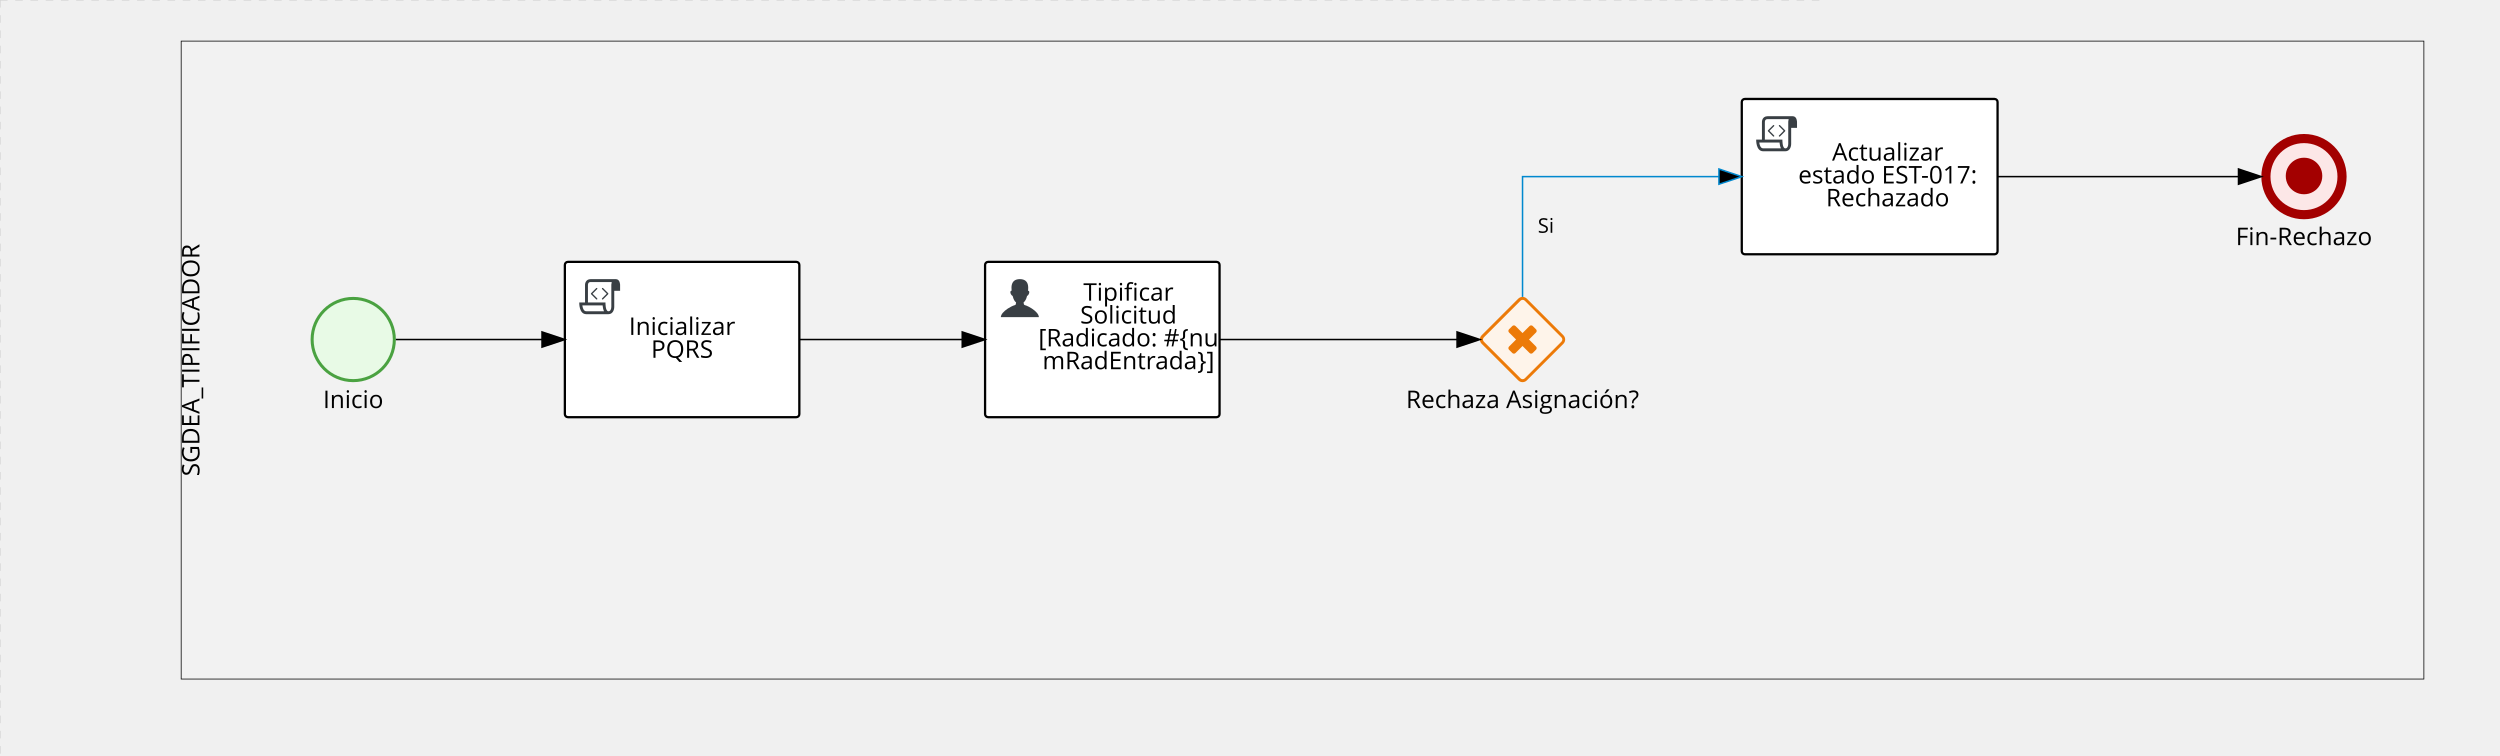
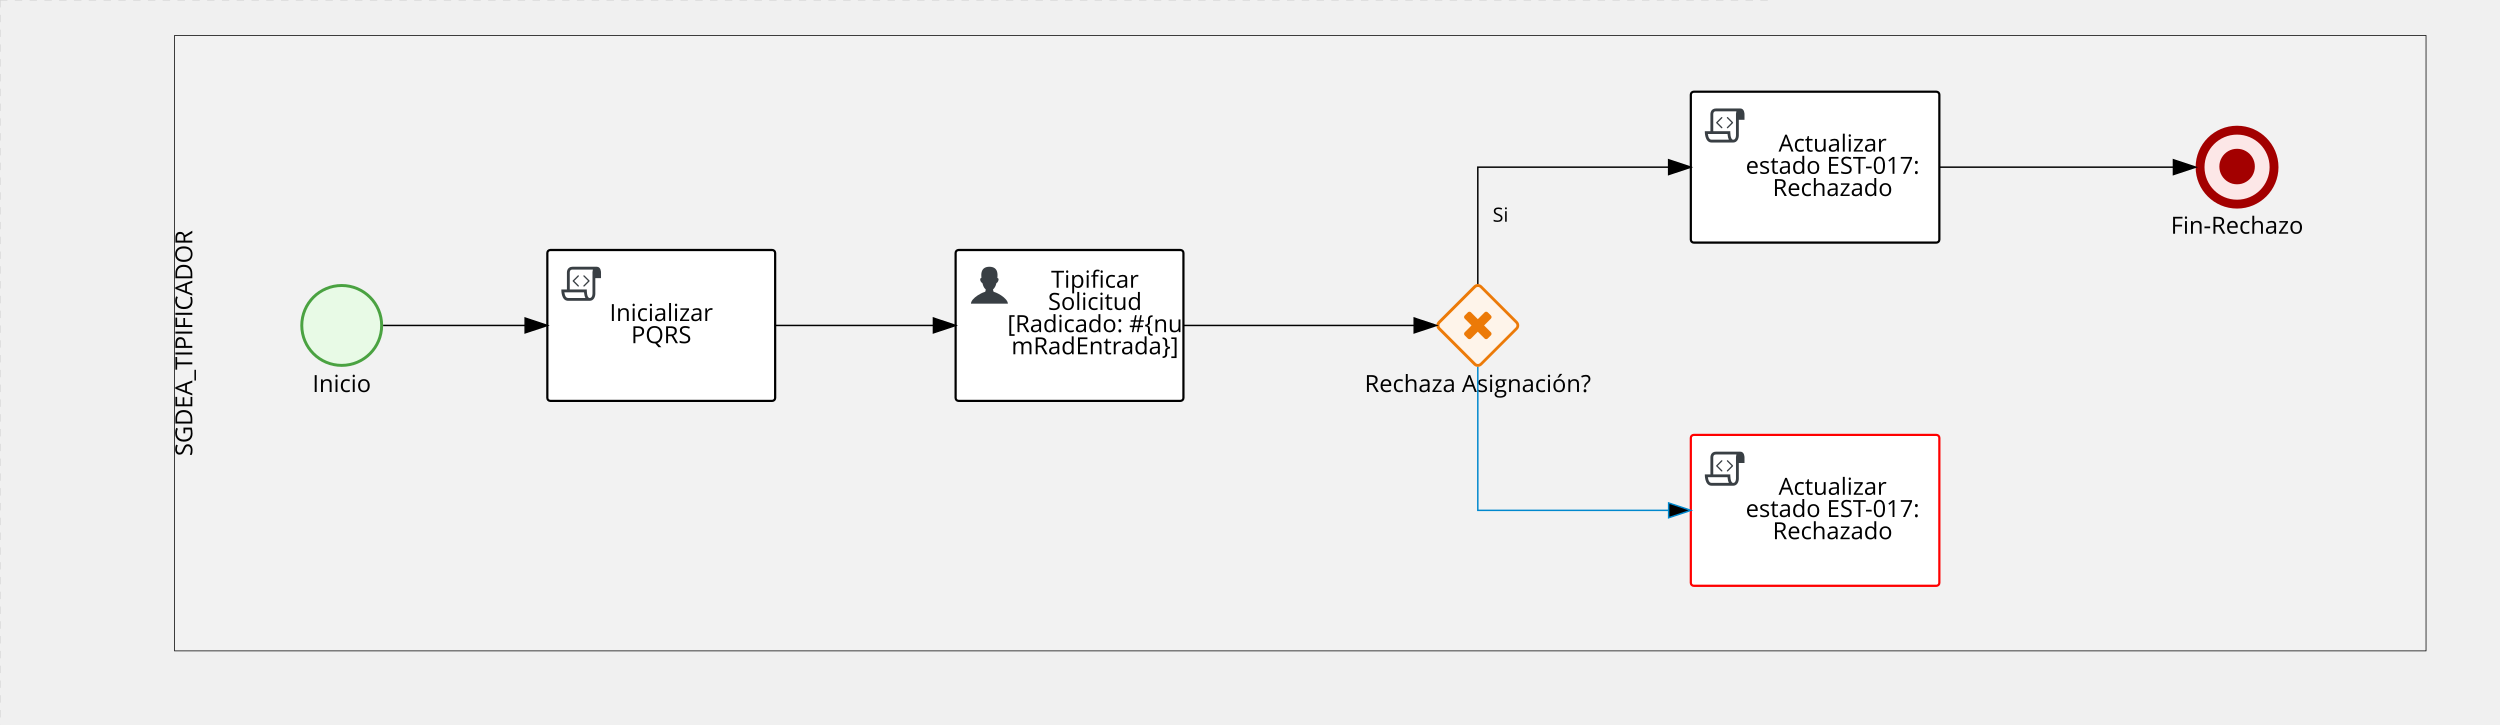
- <svg xmlns="http://www.w3.org/2000/svg" version="1.1" width="1642" height="496" viewBox="0 0 1642 496">
+ <svg xmlns="http://www.w3.org/2000/svg" version="1.1" width="1690" height="490" viewBox="0 0 1690 490">
  <defs />
  <g transform="matrix(1,0,0,1,0,0)">
    <g>
      <g>
        <g>
          <path fill="none" stroke="#d3d3d3" paint-order="fill stroke markers" d=" M 0 0 L 1200 0" stroke-miterlimit="10" stroke-opacity="0.8" stroke-dasharray="5" />
        </g>
        <g>
          <path fill="none" stroke="#d3d3d3" paint-order="fill stroke markers" d=" M 0 0 L 0 800" stroke-miterlimit="10" stroke-opacity="0.8" stroke-dasharray="5" />
        </g>
      </g>
-       <g id="_7D6C44BD-B193-4B38-BBB4-1FC5B1ABE8BF" bpmn2nodeid="_7D6C44BD-B193-4B38-BBB4-1FC5B1ABE8BF" transform="matrix(1,0,0,1,119,27)">
+       <g id="_7D6C44BD-B193-4B38-BBB4-1FC5B1ABE8BF" bpmn2nodeid="_7D6C44BD-B193-4B38-BBB4-1FC5B1ABE8BF" transform="matrix(1,0,0,1,118,24)">
        <g>
          <path fill="none" stroke="none" />
        </g>
        <g transform="matrix(1,0,0,1,0,0)">
-           <path fill="#f2f2f2" stroke="none" id="_7D6C44BD-B193-4B38-BBB4-1FC5B1ABE8BF?shapeType=BACKGROUND" paint-order="stroke fill markers" d=" M 0 0 L 1473 0 L 1473 419 L 0 419 L 0 0 Z Z" />
+           <path fill="#f2f2f2" stroke="none" id="_7D6C44BD-B193-4B38-BBB4-1FC5B1ABE8BF?shapeType=BACKGROUND" paint-order="stroke fill markers" d=" M 0 0 L 1522 0 L 1522 416 L 0 416 L 0 0 Z Z" />
        </g>
        <g transform="matrix(1,0,0,1,0,0)">
-           <path fill="none" stroke="rgb(0,0,0)" id="_7D6C44BD-B193-4B38-BBB4-1FC5B1ABE8BF?shapeType=BORDER&amp;renderType=STROKE" paint-order="fill stroke markers" d=" M 0 0 L 1473 0 L 1473 419 L 0 419 L 0 0 Z Z" stroke-miterlimit="10" stroke-width="0.5" stroke-dasharray="" />
-         </g>
-         <g transform="matrix(-1.8369701987210297e-16,-1,1,-1.8369701987210297e-16,0,285.8242)">
+           <path fill="none" stroke="rgb(0,0,0)" id="_7D6C44BD-B193-4B38-BBB4-1FC5B1ABE8BF?shapeType=BORDER&amp;renderType=STROKE" paint-order="fill stroke markers" d=" M 0 0 L 1522 0 L 1522 416 L 0 416 L 0 0 Z Z" stroke-miterlimit="10" stroke-width="0.5" stroke-dasharray="" />
+         </g>
+         <g transform="matrix(-1.8369701987210297e-16,-1,1,-1.8369701987210297e-16,0,284.3242)">
          <text fill="#000000" stroke="none" font-family="Open Sans" font-size="12pt" font-style="normal" font-weight="normal" text-decoration="normal" x="76.324" y="12" text-anchor="middle" dominant-baseline="alphabetic">SGDEA_TIPIFICADOR</text>
        </g>
        <g id="_5B2E26A1-1B2F-4E1D-A101-D683A99B4B79" bpmn2nodeid="_5B2E26A1-1B2F-4E1D-A101-D683A99B4B79" transform="matrix(1,0,0,1,85,168)">
          <g>
            <path fill="none" stroke="none" />
          </g>
          <g transform="matrix(0.125,0,0,0.125,0,0)">
            <g transform="matrix(1,0,0,1,0,0)">
              <path fill="#e8fae6" stroke="none" id="_5B2E26A1-1B2F-4E1D-A101-D683A99B4B79?shapeType=BACKGROUND" paint-order="stroke fill markers" d=" M 0 0 M 444 224 C 444 263.9 434.2 300.8 414.4 334.5 C 394.7 368.2 368 394.9 334.4 414.5 C 300.8 434.1 263.9 444 224 444 C 184.1 444 147.2 434.2 113.5 414.4 C 79.8 394.7 53.1 368 33.5 334.4 C 13.9 300.8 4 263.9 4 224 C 4 184.1 13.8 147.2 33.6 113.5 C 53.4 79.8 80.1 53.1 113.6 33.5 C 147.1 13.9 184.1 4 224 4 C 263.9 4 300.8 13.8 334.5 33.6 C 368.2 53.4 394.9 80.1 414.5 113.6 C 434.1 147.1 444 184.1 444 224 Z" />
            </g>
            <g>
              <g transform="matrix(1,0,0,1,0,0)">
                <g transform="matrix(1,0,0,1,0,0)">
                  <path fill="#4aa241" stroke="none" id="_5B2E26A1-1B2F-4E1D-A101-D683A99B4B79?shapeType=BORDER&amp;renderType=FILL" paint-order="stroke fill markers" d=" M 0 0 M 224 0 C 100.3 0 0 100.3 0 224 C 0 347.7 100.3 448 224 448 C 347.7 448 448 347.7 448 224 C 448 100.3 347.7 0 224 0 Z M 0 0 M 224 432 C 109.1 432 16 338.9 16 224 C 16 109.1 109.1 16 224 16 C 338.9 16 432 109.1 432 224 C 432 338.9 338.9 432 224 432 Z" />
                </g>
              </g>
            </g>
          </g>
          <g transform="matrix(1,0,0,1,8.171875,61)">
            <text fill="#000000" stroke="none" font-family="Open Sans" font-size="12pt" font-style="normal" font-weight="normal" text-decoration="normal" x="19.828" y="12" text-anchor="middle" dominant-baseline="alphabetic">Inicio</text>
          </g>
        </g>
        <g id="_7BDF5CAA-47C4-4FFB-9B38-FD6B1AE9D118" bpmn2nodeid="_7BDF5CAA-47C4-4FFB-9B38-FD6B1AE9D118" transform="matrix(1,0,0,1,252,145)">
          <g>
            <path fill="none" stroke="none" />
          </g>
          <g transform="matrix(1,0,0,1,0,0)">
            <path fill="#ffffff" stroke="none" id="_7BDF5CAA-47C4-4FFB-9B38-FD6B1AE9D118?shapeType=BACKGROUND" paint-order="stroke fill markers" d=" M 2 0 L 152 0 L 152 0 A 2 2 0 0 1 154 2 L 154 100 L 154 100 A 2 2 0 0 1 152 102 L 2 102 L 2 102 A 2 2 0 0 1 0 100 L 0 2 L 0 2 A 2 2 0 0 1 2 0 Z" />
          </g>
          <g transform="matrix(1,0,0,1,0,0)">
            <path fill="none" stroke="#000000" id="_7BDF5CAA-47C4-4FFB-9B38-FD6B1AE9D118?shapeType=BORDER&amp;renderType=STROKE" paint-order="fill stroke markers" d=" M 2 0 L 152 0 L 152 0 A 2 2 0 0 1 154 2 L 154 100 L 154 100 A 2 2 0 0 1 152 102 L 2 102 L 2 102 A 2 2 0 0 1 0 100 L 0 2 L 0 2 A 2 2 0 0 1 2 0 Z" stroke-miterlimit="10" stroke-width="1.5" stroke-dasharray="" />
          </g>
          <g>
            <g transform="matrix(0.06,0,0,0.06,9.4,9.4)">
              <g transform="matrix(1,0,0,1,0,0)">
                <path fill="#393f44" stroke="none" id="_7BDF5CAA-47C4-4FFB-9B38-FD6B1AE9D118_task__zJLF__xCwC" paint-order="stroke fill markers" d=" M 0 0 M 197.3 130.2 C 194.4 127.3 189.6 127.3 186.7 130.2 L 130.2 186.7 C 127.3 189.6 127.3 194.4 130.2 197.3 L 186.7 253.8 C 188.1 255.3 190.1 256 192 256 C 193.9 256 195.9 255.3 197.3 253.7 C 200.2 250.8 200.2 246 197.3 243.1 L 146.2 192 L 197.3 140.8 C 200.2 137.9 200.2 133.1 197.3 130.2 Z" />
              </g>
              <g transform="matrix(1,0,0,1,0,0)">
                <path fill="#393f44" stroke="none" id="_7BDF5CAA-47C4-4FFB-9B38-FD6B1AE9D118_task__zJLF__eBb6" paint-order="stroke fill markers" d=" M 0 0 M 261.3 130.2 C 258.4 127.3 253.6 127.3 250.7 130.2 C 247.8 133.1 247.8 137.9 250.7 140.8 L 301.8 191.9 L 250.7 243 C 247.8 245.9 247.8 250.7 250.7 253.6 C 252.1 255.3 254.1 256 256 256 C 257.9 256 259.9 255.3 261.3 253.8 L 317.8 197.3 C 320.7 194.4 320.7 189.6 317.8 186.7 L 261.3 130.2 Z" />
              </g>
              <g transform="matrix(1,0,0,1,0,0)">
                <path fill="#393f44" stroke="none" id="_7BDF5CAA-47C4-4FFB-9B38-FD6B1AE9D118_task__zJLF__4RHr" paint-order="stroke fill markers" d=" M 0 0 M 400 32 C 400 32 152.8 32 128 32 C 62 32 64 96 64 96 L 64 288 L 1 288 C 1 288 -4 416 78 416 L 320 416 C 368 416 384 368 384 336 C 384 314.2 384 224.4 384 160 L 448 160 L 448 96 C 448 96 449 32 400 32 Z M 0 0 M 78 383.9 C 68.5 383.9 61.6 381.1 55.5 374.9 C 43.4 362.4 37.5 339.6 34.9 320 L 256.9 320 C 257.1 322.7 257.3 325.4 257.6 328.2 C 260 351.6 264.7 370.1 271.9 383.9 L 78 383.9 L 78 383.9 Z M 0 0 M 352 336 C 352 345.9 349.6 360.3 342.9 371 C 337.2 380.1 330.4 384 320 384 C 285 384 288 288 288 288 L 96 288 L 96 96 L 96 95.9 L 96 95.1 C 96 90.6 97.6 78.3 104.7 71.2 C 106.5 69.4 111.9 64 128 64 L 356.5 64 C 354.4 72.8 352.8 81.8 352.2 89.9 C 352.2 90.5 352.1 91.1 352.1 91.7 C 352.1 92 352.1 92.3 352.1 92.6 C 352 94.8 352 96 352 96 L 352 160 L 352 336 Z" />
              </g>
            </g>
          </g>
          <g transform="matrix(1,0,0,1,39.97266,36)">
            <text fill="#000000" stroke="none" font-family="Open Sans" font-size="12pt" font-style="normal" font-weight="normal" text-decoration="normal" x="37.027" y="12" text-anchor="middle" dominant-baseline="alphabetic">Inicializar </text>
            <text fill="#000000" stroke="none" font-family="Open Sans" font-size="12pt" font-style="normal" font-weight="normal" text-decoration="normal" x="37.027" y="27" text-anchor="middle" dominant-baseline="alphabetic">    PQRS    </text>
          </g>
        </g>
        <g id="_A4119C14-988B-4F1F-ADA0-B65BCD090CFC" bpmn2nodeid="_A4119C14-988B-4F1F-ADA0-B65BCD090CFC" transform="matrix(1,0,0,1,528,145)">
          <g>
            <path fill="none" stroke="none" />
          </g>
          <g transform="matrix(1,0,0,1,0,0)">
            <path fill="#ffffff" stroke="none" id="_A4119C14-988B-4F1F-ADA0-B65BCD090CFC?shapeType=BACKGROUND" paint-order="stroke fill markers" d=" M 2 0 L 152 0 L 152 0 A 2 2 0 0 1 154 2 L 154 100 L 154 100 A 2 2 0 0 1 152 102 L 2 102 L 2 102 A 2 2 0 0 1 0 100 L 0 2 L 0 2 A 2 2 0 0 1 2 0 Z" />
          </g>
          <g transform="matrix(1,0,0,1,0,0)">
            <path fill="none" stroke="rgb(0,0,0)" id="_A4119C14-988B-4F1F-ADA0-B65BCD090CFC?shapeType=BORDER&amp;renderType=STROKE" paint-order="fill stroke markers" d=" M 2 0 L 152 0 L 152 0 A 2 2 0 0 1 154 2 L 154 100 L 154 100 A 2 2 0 0 1 152 102 L 2 102 L 2 102 A 2 2 0 0 1 0 100 L 0 2 L 0 2 A 2 2 0 0 1 2 0 Z" stroke-miterlimit="10" stroke-width="1.5" stroke-dasharray="" />
          </g>
          <g>
            <g transform="matrix(0.06,0,0,0.06,9.4,9.4)">
              <g transform="matrix(1,0,0,1,0,0)">
                <path fill="#393f44" stroke="none" id="_A4119C14-988B-4F1F-ADA0-B65BCD090CFC_task__Rp8r__WReX" paint-order="stroke fill markers" d=" M 0 0 M 16 445.21 C 16 440.869 18.784 431.129 22.001 424.217 C 35.768 394.64 77.283 359.28 129 333.084 C 144.516 325.224 157.347 319.964 167.807 317.174 C 171.932 316.074 175.729 314.414 176.525 313.363 C 178.894 310.234 180.914 302.908 181.727 294.5 L 182.5 286.5 L 178.507 283.455 C 166.303 274.146 154.284 251.678 148.04 226.5 C 145.611 216.707 145.056 215.462 142.984 215.158 C 141.703 214.97 138.083 212.243 134.939 209.099 C 123.233 197.393 116.891 177.376 121.44 166.49 C 123.002 162.751 128.155 159.01 131.75 159.004 C 134.448 159 134.471 158.603 132.914 138.788 C 130.927 113.496 134.279 92.265 143.132 74.076 C 152.232 55.38 167.569 42.882 189.049 36.66 C 210.203 30.532 237.797 30.532 258.951 36.66 C 300.042 48.563 318.958 83.806 314.955 141 C 314.32 150.075 313.624 157.788 313.409 158.14 C 313.194 158.493 314.575 159.073 316.479 159.43 C 328.929 161.766 330.986 177.018 321.496 196.621 C 316.903 206.109 309.357 214.508 304.817 215.185 C 303.023 215.453 302.293 217.146 299.943 226.5 C 296.659 239.567 294.474 245.305 287.948 257.995 C 282.491 268.606 273.035 281.109 268.108 284.229 L 264.871 286.278 L 265.518 292.889 C 266.345 301.33 268.639 309.871 270.877 312.837 C 272.067 314.415 275.002 315.79 280.063 317.139 C 291.069 320.075 303.617 325.274 321 334.102 C 369.815 358.891 410.848 393.758 425.032 422.5 C 429.07 430.682 432 440.232 432 445.21 L 432 448 L 224 448 L 16 448 L 16 445.21 Z" />
              </g>
            </g>
          </g>
          <g transform="matrix(1,0,0,1,4.04,13.68)">
            <g transform="matrix(0.04,0,0,0.04,63.36,69.12)">
              <g transform="matrix(1,0,0,1,0,0)">
                <path fill="none" stroke="none" />
              </g>
              <g transform="matrix(1,0,0,1,0,0)">
                <path fill="none" stroke="none" />
              </g>
            </g>
          </g>
          <g transform="matrix(1,0,0,1,35,13.5)">
            <text fill="#000000" stroke="none" font-family="Open Sans" font-size="12pt" font-style="normal" font-weight="normal" text-decoration="normal" x="59.172" y="12" text-anchor="middle" dominant-baseline="alphabetic">      Tipificar        </text>
            <text fill="#000000" stroke="none" font-family="Open Sans" font-size="12pt" font-style="normal" font-weight="normal" text-decoration="normal" x="59.172" y="27" text-anchor="middle" dominant-baseline="alphabetic">      Solicitud       </text>
            <text fill="#000000" stroke="none" font-family="Open Sans" font-size="12pt" font-style="normal" font-weight="normal" text-decoration="normal" x="59.172" y="42" text-anchor="middle" dominant-baseline="alphabetic">[Radicado: #{nu</text>
            <text fill="#000000" stroke="none" font-family="Open Sans" font-size="12pt" font-style="normal" font-weight="normal" text-decoration="normal" x="59.172" y="57" text-anchor="middle" dominant-baseline="alphabetic">mRadEntrada}] </text>
          </g>
        </g>
        <g id="_96A6BE11-6683-4144-AD30-0161315F08E6" bpmn2nodeid="_96A6BE11-6683-4144-AD30-0161315F08E6" transform="matrix(1,0,0,1,853,168)">
          <g>
            <path fill="none" stroke="none" />
          </g>
          <g transform="matrix(0.125,0,0,0.125,0,0)">
            <g transform="matrix(1,0,0,1,0,0)">
              <path fill="#fef4ea" stroke="none" id="_96A6BE11-6683-4144-AD30-0161315F08E6?shapeType=BACKGROUND" paint-order="stroke fill markers" d=" M 0 0 M 224.4 4.3 C 216.4 4.3 208.4 7.3 202.3 13.4 L 13.5 202.2 C 1.3 214.4 1.3 234.2 13.5 246.4 L 202.2 435.1 C 208.3 441.2 216.4 444.2 224.3 444.2 C 232.2 444.2 240.3 441.2 246.4 435.1 L 435.1 246.4 C 447.3 234.2 447.3 214.4 435.1 202.2 L 246.5 13.4 C 240.4 7.3 232.4 4.3 224.4 4.3 L 224.4 4.3 Z" />
            </g>
            <g>
              <g transform="matrix(1,0,0,1,0,0)">
                <g transform="matrix(1,0,0,1,0,0)">
                  <path fill="rgb(236,122,8)" stroke="none" id="_96A6BE11-6683-4144-AD30-0161315F08E6?shapeType=BORDER&amp;renderType=FILL" paint-order="stroke fill markers" d=" M 0 0 M 20.8 212.7 L 213.3 20.2 C 219.6 13.9 229.7 13.9 235.9 20.2 L 428.4 212.7 C 434.7 219 434.7 229.1 428.4 235.3 L 235.9 427.8 C 229.6 434.1 219.5 434.1 213.3 427.8 L 20.8 235.3 C 14.5 229.1 14.5 218.9 20.8 212.7 L 20.8 212.7 Z M 0 0 M 0 224 C 0 232.1 3.1 240.3 9.3 246.5 L 201.5 438.7 C 213.9 451.1 234.1 451.1 246.5 438.7 L 438.7 246.5 C 444.9 240.3 448 232.1 448 224 C 448 215.9 444.9 207.7 438.7 201.5 L 246.5 9.3 C 234.1 -3.1 213.9 -3.1 201.5 9.3 L 9.3 201.5 C 3.1 207.7 0 215.9 0 224 L 0 224 Z" />
                </g>
              </g>
            </g>
            <g>
              <g transform="matrix(1,0,0,1,0,0)">
                <g transform="matrix(1,0,0,1,0,0)">
                  <path fill="#ec7a08" stroke="none" id="_96A6BE11-6683-4144-AD30-0161315F08E6_exclusive" paint-order="stroke fill markers" d=" M 0 0 M 298.2 269.2 C 298.2 272.6 297.1 275.3 294.7 277.7 L 277.7 294.7 C 275.3 297.1 272.6 298.2 269.2 298.2 C 265.8 298.2 263.1 297.1 260.7 294.7 L 224 258 L 187.2 294.8 C 184.8 297.2 182.1 298.3 178.7 298.3 C 175.3 298.3 172.6 297.2 170.2 294.8 L 153.2 277.8 C 150.8 275.4 149.7 272.7 149.7 269.3 C 149.7 265.9 150.8 263.2 153.2 260.8 L 190 224 L 153.2 187.2 C 150.8 184.8 149.7 182 149.7 178.7 C 149.7 175.3 150.8 172.5 153.2 170.2 L 170.2 153.2 C 172.6 150.8 175.3 149.7 178.7 149.7 C 182.1 149.7 184.8 150.8 187.2 153.2 L 224 190 L 260.8 153.2 C 263.2 150.8 265.9 149.7 269.3 149.7 C 272.7 149.7 275.4 150.8 277.8 153.2 L 294.8 170.2 C 297.2 172.5 298.3 175.3 298.3 178.7 C 298.3 182 297.2 184.8 294.8 187.2 L 258 224 L 294.8 260.8 C 297.1 263.1 298.2 265.9 298.2 269.2 Z" />
                </g>
              </g>
            </g>
          </g>
          <g transform="matrix(1,0,0,1,-48.52344,61)">
            <text fill="#000000" stroke="none" font-family="Open Sans" font-size="12pt" font-style="normal" font-weight="normal" text-decoration="normal" x="76.523" y="12" text-anchor="middle" dominant-baseline="alphabetic">Rechaza Asignación?</text>
          </g>
        </g>
        <g id="_7FEC1C00-4588-4853-92DF-9EBB5ADB98CC" bpmn2nodeid="_7FEC1C00-4588-4853-92DF-9EBB5ADB98CC" transform="matrix(1,0,0,1,1025,38)">
          <g>
            <path fill="none" stroke="none" />
          </g>
          <g transform="matrix(1,0,0,1,0,0)">
            <path fill="#ffffff" stroke="none" id="_7FEC1C00-4588-4853-92DF-9EBB5ADB98CC?shapeType=BACKGROUND" paint-order="stroke fill markers" d=" M 2 0 L 166 0 L 166 0 A 2 2 0 0 1 168 2 L 168 100 L 168 100 A 2 2 0 0 1 166 102 L 2 102 L 2 102 A 2 2 0 0 1 0 100 L 0 2 L 0 2 A 2 2 0 0 1 2 0 Z" />
          </g>
          <g transform="matrix(1,0,0,1,0,0)">
            <path fill="none" stroke="rgb(0,0,0)" id="_7FEC1C00-4588-4853-92DF-9EBB5ADB98CC?shapeType=BORDER&amp;renderType=STROKE" paint-order="fill stroke markers" d=" M 2 0 L 166 0 L 166 0 A 2 2 0 0 1 168 2 L 168 100 L 168 100 A 2 2 0 0 1 166 102 L 2 102 L 2 102 A 2 2 0 0 1 0 100 L 0 2 L 0 2 A 2 2 0 0 1 2 0 Z" stroke-miterlimit="10" stroke-width="1.5" stroke-dasharray="" />
          </g>
          <g>
            <g transform="matrix(0.06,0,0,0.06,9.4,9.4)">
              <g transform="matrix(1,0,0,1,0,0)">
                <path fill="#393f44" stroke="none" id="_7FEC1C00-4588-4853-92DF-9EBB5ADB98CC_task__zJLF__xCwC" paint-order="stroke fill markers" d=" M 0 0 M 197.3 130.2 C 194.4 127.3 189.6 127.3 186.7 130.2 L 130.2 186.7 C 127.3 189.6 127.3 194.4 130.2 197.3 L 186.7 253.8 C 188.1 255.3 190.1 256 192 256 C 193.9 256 195.9 255.3 197.3 253.7 C 200.2 250.8 200.2 246 197.3 243.1 L 146.2 192 L 197.3 140.8 C 200.2 137.9 200.2 133.1 197.3 130.2 Z" />
              </g>
              <g transform="matrix(1,0,0,1,0,0)">
                <path fill="#393f44" stroke="none" id="_7FEC1C00-4588-4853-92DF-9EBB5ADB98CC_task__zJLF__eBb6" paint-order="stroke fill markers" d=" M 0 0 M 261.3 130.2 C 258.4 127.3 253.6 127.3 250.7 130.2 C 247.8 133.1 247.8 137.9 250.7 140.8 L 301.8 191.9 L 250.7 243 C 247.8 245.9 247.8 250.7 250.7 253.6 C 252.1 255.3 254.1 256 256 256 C 257.9 256 259.9 255.3 261.3 253.8 L 317.8 197.3 C 320.7 194.4 320.7 189.6 317.8 186.7 L 261.3 130.2 Z" />
              </g>
              <g transform="matrix(1,0,0,1,0,0)">
                <path fill="#393f44" stroke="none" id="_7FEC1C00-4588-4853-92DF-9EBB5ADB98CC_task__zJLF__4RHr" paint-order="stroke fill markers" d=" M 0 0 M 400 32 C 400 32 152.8 32 128 32 C 62 32 64 96 64 96 L 64 288 L 1 288 C 1 288 -4 416 78 416 L 320 416 C 368 416 384 368 384 336 C 384 314.2 384 224.4 384 160 L 448 160 L 448 96 C 448 96 449 32 400 32 Z M 0 0 M 78 383.9 C 68.5 383.9 61.6 381.1 55.5 374.9 C 43.4 362.4 37.5 339.6 34.9 320 L 256.9 320 C 257.1 322.7 257.3 325.4 257.6 328.2 C 260 351.6 264.7 370.1 271.9 383.9 L 78 383.9 L 78 383.9 Z M 0 0 M 352 336 C 352 345.9 349.6 360.3 342.9 371 C 337.2 380.1 330.4 384 320 384 C 285 384 288 288 288 288 L 96 288 L 96 96 L 96 95.9 L 96 95.1 C 96 90.6 97.6 78.3 104.7 71.2 C 106.5 69.4 111.9 64 128 64 L 356.5 64 C 354.4 72.8 352.8 81.8 352.2 89.9 C 352.2 90.5 352.1 91.1 352.1 91.7 C 352.1 92 352.1 92.3 352.1 92.6 C 352 94.8 352 96 352 96 L 352 160 L 352 336 Z" />
              </g>
            </g>
          </g>
          <g transform="matrix(1,0,0,1,35,28.5)">
            <text fill="#000000" stroke="none" font-family="Open Sans" font-size="12pt" font-style="normal" font-weight="normal" text-decoration="normal" x="60.84" y="12" text-anchor="middle" dominant-baseline="alphabetic">     Actualizar       </text>
            <text fill="#000000" stroke="none" font-family="Open Sans" font-size="12pt" font-style="normal" font-weight="normal" text-decoration="normal" x="60.84" y="27" text-anchor="middle" dominant-baseline="alphabetic">estado EST-017: </text>
            <text fill="#000000" stroke="none" font-family="Open Sans" font-size="12pt" font-style="normal" font-weight="normal" text-decoration="normal" x="60.84" y="42" text-anchor="middle" dominant-baseline="alphabetic">     Rechazado     </text>
          </g>
        </g>
        <g id="_22B9B470-7E09-4875-A3A4-DF1D70F91707" bpmn2nodeid="_22B9B470-7E09-4875-A3A4-DF1D70F91707" transform="matrix(1,0,0,1,1366.25,61)">
          <g>
            <path fill="none" stroke="none" />
          </g>
          <g transform="matrix(0.125,0,0,0.125,0,0)">
            <g transform="matrix(1,0,0,1,0,0)">
              <path fill="#fce7e7" stroke="none" id="_22B9B470-7E09-4875-A3A4-DF1D70F91707?shapeType=BACKGROUND" paint-order="stroke fill markers" d=" M 0 0 M 444 224 C 444 263.9 434.2 300.8 414.4 334.5 C 394.7 368.2 368 394.9 334.4 414.5 C 300.8 434.1 263.9 444 224 444 C 184.1 444 147.2 434.2 113.5 414.4 C 79.8 394.7 53.1 368 33.5 334.4 C 13.9 300.8 4 263.9 4 224 C 4 184.1 13.8 147.2 33.6 113.5 C 53.4 79.8 80.1 53.1 113.6 33.5 C 147.1 13.9 184.1 4 224 4 C 263.9 4 300.8 13.8 334.5 33.6 C 368.2 53.4 394.9 80.1 414.5 113.6 C 434.1 147.1 444 184.1 444 224 Z" />
            </g>
            <g>
              <g transform="matrix(1,0,0,1,0,0)">
                <g transform="matrix(1,0,0,1,0,0)">
                  <path fill="rgb(163,0,0)" stroke="none" id="_22B9B470-7E09-4875-A3A4-DF1D70F91707?shapeType=BORDER&amp;renderType=FILL" paint-order="stroke fill markers" d=" M 0 0 M 224 0 C 100.3 0 0 100.3 0 224 C 0 347.7 100.3 448 224 448 C 347.7 448 448 347.7 448 224 C 448 100.3 347.7 0 224 0 Z M 0 0 M 224 400 C 126.8 400 48 321.2 48 224 C 48 126.8 126.8 48 224 48 C 321.2 48 400 126.8 400 224 C 400 321.2 321.2 400 224 400 Z" />
                </g>
              </g>
            </g>
            <g>
              <g transform="matrix(1,0,0,1,0,0)">
                <g transform="matrix(1,0,0,1,0,0)">
                  <path fill="#a30000" stroke="none" id="_22B9B470-7E09-4875-A3A4-DF1D70F91707_end_1_" paint-order="stroke fill markers" d=" M 0 0 M 320.2 220.7 C 320.2 238.1 315.9 254.2 307.3 268.9 C 298.7 283.6 287.1 295.3 272.4 303.8 C 257.7 312.4 241.6 316.7 224.2 316.7 C 206.8 316.7 190.7 312.4 176 303.8 C 161.3 295.2 149.7 283.6 141.1 268.9 C 132.5 254.2 128.3 238.1 128.3 220.7 C 128.3 203.3 132.6 187.2 141.2 172.5 C 149.8 157.8 161.4 146.1 176.1 137.5 C 190.8 128.9 206.9 124.7 224.3 124.7 C 241.7 124.7 257.8 129 272.5 137.6 C 287.2 146.2 298.9 157.9 307.4 172.5 C 316 187.2 320.2 203.3 320.2 220.7 Z" />
                </g>
              </g>
            </g>
          </g>
          <g transform="matrix(1,0,0,1,-16.8125,61)">
            <text fill="#000000" stroke="none" font-family="Open Sans" font-size="12pt" font-style="normal" font-weight="normal" text-decoration="normal" x="44.812" y="12" text-anchor="middle" dominant-baseline="alphabetic">Fin-Rechazo</text>
          </g>
        </g>
+         <g id="_FCFDF299-DD9F-4794-A478-998AC187231A" bpmn2nodeid="_FCFDF299-DD9F-4794-A478-998AC187231A" transform="matrix(1,0,0,1,1025,270)">
+           <g>
+             <path fill="none" stroke="none" />
+           </g>
+           <g transform="matrix(1,0,0,1,0,0)">
+             <path fill="#ffffff" stroke="none" id="_FCFDF299-DD9F-4794-A478-998AC187231A?shapeType=BACKGROUND" paint-order="stroke fill markers" d=" M 2 0 L 166 0 L 166 0 A 2 2 0 0 1 168 2 L 168 100 L 168 100 A 2 2 0 0 1 166 102 L 2 102 L 2 102 A 2 2 0 0 1 0 100 L 0 2 L 0 2 A 2 2 0 0 1 2 0 Z" />
+           </g>
+           <g transform="matrix(1,0,0,1,0,0)">
+             <path fill="none" stroke="rgb(255,0,0)" id="_FCFDF299-DD9F-4794-A478-998AC187231A?shapeType=BORDER&amp;renderType=STROKE" paint-order="fill stroke markers" d=" M 2 0 L 166 0 L 166 0 A 2 2 0 0 1 168 2 L 168 100 L 168 100 A 2 2 0 0 1 166 102 L 2 102 L 2 102 A 2 2 0 0 1 0 100 L 0 2 L 0 2 A 2 2 0 0 1 2 0 Z" stroke-miterlimit="10" stroke-width="1.5" stroke-dasharray="" />
+           </g>
+           <g>
+             <g transform="matrix(0.06,0,0,0.06,9.4,9.4)">
+               <g transform="matrix(1,0,0,1,0,0)">
+                 <path fill="#393f44" stroke="none" id="_FCFDF299-DD9F-4794-A478-998AC187231A_task__zJLF__xCwC" paint-order="stroke fill markers" d=" M 0 0 M 197.3 130.2 C 194.4 127.3 189.6 127.3 186.7 130.2 L 130.2 186.7 C 127.3 189.6 127.3 194.4 130.2 197.3 L 186.7 253.8 C 188.1 255.3 190.1 256 192 256 C 193.9 256 195.9 255.3 197.3 253.7 C 200.2 250.8 200.2 246 197.3 243.1 L 146.2 192 L 197.3 140.8 C 200.2 137.9 200.2 133.1 197.3 130.2 Z" />
+               </g>
+               <g transform="matrix(1,0,0,1,0,0)">
+                 <path fill="#393f44" stroke="none" id="_FCFDF299-DD9F-4794-A478-998AC187231A_task__zJLF__eBb6" paint-order="stroke fill markers" d=" M 0 0 M 261.3 130.2 C 258.4 127.3 253.6 127.3 250.7 130.2 C 247.8 133.1 247.8 137.9 250.7 140.8 L 301.8 191.9 L 250.7 243 C 247.8 245.9 247.8 250.7 250.7 253.6 C 252.1 255.3 254.1 256 256 256 C 257.9 256 259.9 255.3 261.3 253.8 L 317.8 197.3 C 320.7 194.4 320.7 189.6 317.8 186.7 L 261.3 130.2 Z" />
+               </g>
+               <g transform="matrix(1,0,0,1,0,0)">
+                 <path fill="#393f44" stroke="none" id="_FCFDF299-DD9F-4794-A478-998AC187231A_task__zJLF__4RHr" paint-order="stroke fill markers" d=" M 0 0 M 400 32 C 400 32 152.8 32 128 32 C 62 32 64 96 64 96 L 64 288 L 1 288 C 1 288 -4 416 78 416 L 320 416 C 368 416 384 368 384 336 C 384 314.2 384 224.4 384 160 L 448 160 L 448 96 C 448 96 449 32 400 32 Z M 0 0 M 78 383.9 C 68.5 383.9 61.6 381.1 55.5 374.9 C 43.4 362.4 37.5 339.6 34.9 320 L 256.9 320 C 257.1 322.7 257.3 325.4 257.6 328.2 C 260 351.6 264.7 370.1 271.9 383.9 L 78 383.9 L 78 383.9 Z M 0 0 M 352 336 C 352 345.9 349.6 360.3 342.9 371 C 337.2 380.1 330.4 384 320 384 C 285 384 288 288 288 288 L 96 288 L 96 96 L 96 95.9 L 96 95.1 C 96 90.6 97.6 78.3 104.7 71.2 C 106.5 69.4 111.9 64 128 64 L 356.5 64 C 354.4 72.8 352.8 81.8 352.2 89.9 C 352.2 90.5 352.1 91.1 352.1 91.7 C 352.1 92 352.1 92.3 352.1 92.6 C 352 94.8 352 96 352 96 L 352 160 L 352 336 Z" />
+               </g>
+             </g>
+           </g>
+           <g transform="matrix(1,0,0,1,35,28.5)">
+             <text fill="#000000" stroke="none" font-family="Open Sans" font-size="12pt" font-style="normal" font-weight="normal" text-decoration="normal" x="60.84" y="12" text-anchor="middle" dominant-baseline="alphabetic">     Actualizar       </text>
+             <text fill="#000000" stroke="none" font-family="Open Sans" font-size="12pt" font-style="normal" font-weight="normal" text-decoration="normal" x="60.84" y="27" text-anchor="middle" dominant-baseline="alphabetic">estado EST-017: </text>
+             <text fill="#000000" stroke="none" font-family="Open Sans" font-size="12pt" font-style="normal" font-weight="normal" text-decoration="normal" x="60.84" y="42" text-anchor="middle" dominant-baseline="alphabetic">     Rechazado     </text>
+           </g>
+         </g>
      </g>
      <g id="_01262823-6420-41B7-8727-0F4B2F92A982" bpmn2nodeid="_01262823-6420-41B7-8727-0F4B2F92A982" transform="matrix(1,0,0,1,0,0)">
        <g>
-           <path fill="none" stroke="#000000" paint-order="fill stroke markers" d=" M 260 223 L 356 223" stroke-miterlimit="10" stroke-dasharray="" />
-         </g>
-         <g transform="matrix(1,0,0,1,260,223)" />
-         <g transform="matrix(6.123233995736766e-17,1,-1,6.123233995736766e-17,371,218)">
+           <path fill="none" stroke="#000000" paint-order="fill stroke markers" d=" M 259 220 L 355 220" stroke-miterlimit="10" stroke-dasharray="" />
+         </g>
+         <g transform="matrix(1,0,0,1,259,220)" />
+         <g transform="matrix(6.123233995736766e-17,1,-1,6.123233995736766e-17,370,215)">
          <path fill="#000000" stroke="#000000" paint-order="fill stroke markers" d=" M 10 15 L 0 15 L 5 0 Z" stroke-miterlimit="10" stroke-dasharray="" />
        </g>
-         <g transform="matrix(1,0,0,1,260,213)" />
+         <g transform="matrix(1,0,0,1,259,210)" />
      </g>
      <g id="_D2A3D1C5-324A-4395-9964-24BCF9EEC940" bpmn2nodeid="_D2A3D1C5-324A-4395-9964-24BCF9EEC940" transform="matrix(1,0,0,1,0,0)">
        <g>
-           <path fill="none" stroke="#000000" paint-order="fill stroke markers" d=" M 525 223 L 632 223" stroke-miterlimit="10" stroke-dasharray="" />
-         </g>
-         <g transform="matrix(1,0,0,1,525,223)" />
-         <g transform="matrix(6.123233995736766e-17,1,-1,6.123233995736766e-17,647,218)">
+           <path fill="none" stroke="#000000" paint-order="fill stroke markers" d=" M 524 220 L 631 220" stroke-miterlimit="10" stroke-dasharray="" />
+         </g>
+         <g transform="matrix(1,0,0,1,524,220)" />
+         <g transform="matrix(6.123233995736766e-17,1,-1,6.123233995736766e-17,646,215)">
          <path fill="#000000" stroke="#000000" paint-order="fill stroke markers" d=" M 10 15 L 0 15 L 5 0 Z" stroke-miterlimit="10" stroke-dasharray="" />
        </g>
-         <g transform="matrix(1,0,0,1,525,213)" />
+         <g transform="matrix(1,0,0,1,524,210)" />
+       </g>
+       <g id="_5ECE8F65-556B-44D9-84A9-F20498845A8A" bpmn2nodeid="_5ECE8F65-556B-44D9-84A9-F20498845A8A" transform="matrix(1,0,0,1,0,0)">
+         <g>
+           <path fill="none" stroke="rgb(0,0,0)" paint-order="fill stroke markers" d=" M 1311 113 L 1469.25 113" stroke-miterlimit="10" stroke-dasharray="" />
+         </g>
+         <g transform="matrix(1,0,0,1,1311,113)" />
+         <g transform="matrix(6.123233995736766e-17,1,-1,6.123233995736766e-17,1484.25,108)">
+           <path fill="rgb(0,0,0)" stroke="rgb(0,0,0)" paint-order="fill stroke markers" d=" M 10 15 L 0 15 L 5 0 Z" stroke-miterlimit="10" stroke-dasharray="" />
+         </g>
+         <g transform="matrix(1,0,0,1,1311,103)" />
      </g>
      <g id="_C9B3AEFF-0F6C-43C0-8F9C-9A9571F85A7A" bpmn2nodeid="_C9B3AEFF-0F6C-43C0-8F9C-9A9571F85A7A" transform="matrix(1,0,0,1,0,0)">
        <g>
-           <path fill="none" stroke="rgb(0,0,0)" paint-order="fill stroke markers" d=" M 801 223 L 957 223" stroke-miterlimit="10" stroke-dasharray="" />
-         </g>
-         <g transform="matrix(1,0,0,1,801,223)" />
-         <g transform="matrix(2.3703873899146667e-12,1,-1,2.3703873899146667e-12,972,218)">
+           <path fill="none" stroke="rgb(0,0,0)" paint-order="fill stroke markers" d=" M 800 220 L 956 220" stroke-miterlimit="10" stroke-dasharray="" />
+         </g>
+         <g transform="matrix(1,0,0,1,800,220)" />
+         <g transform="matrix(6.123233995736766e-17,1,-1,6.123233995736766e-17,971,215)">
          <path fill="rgb(0,0,0)" stroke="rgb(0,0,0)" paint-order="fill stroke markers" d=" M 10 15 L 0 15 L 5 0 Z" stroke-miterlimit="10" stroke-dasharray="" />
        </g>
-         <g transform="matrix(1,0,0,1,801,213)" />
-       </g>
-       <g transform="matrix(1,0,0,1,119,27)" />
-       <g transform="matrix(1,0,0,1,204,195)" />
-       <g transform="matrix(1,0,0,1,371,172)" />
-       <g transform="matrix(1,0,0,1,972,195)" />
-       <g id="_527E7798-029B-4837-B65E-5FFCEB076278" bpmn2nodeid="_527E7798-029B-4837-B65E-5FFCEB076278">
-         <g>
-           <path fill="none" stroke="rgb(0,136,206)" paint-order="fill stroke markers" d=" M 1000 195 L 1000 116 L 1129 116" stroke-miterlimit="10" stroke-dasharray="" />
-         </g>
-         <g transform="matrix(1,0,0,1,1000,195)" />
-         <g transform="matrix(6.123233995736766e-17,1,-1,6.123233995736766e-17,1144,111)">
+         <g transform="matrix(1,0,0,1,800,210)" />
+       </g>
+       <g id="_527E7798-029B-4837-B65E-5FFCEB076278" bpmn2nodeid="_527E7798-029B-4837-B65E-5FFCEB076278" transform="matrix(1,0,0,1,0,0)">
+         <g>
+           <path fill="none" stroke="rgb(0,0,0)" paint-order="fill stroke markers" d=" M 999 192 L 999 113 L 1128 113" stroke-miterlimit="10" stroke-dasharray="" />
+         </g>
+         <g transform="matrix(1,0,0,1,999,192)" />
+         <g transform="matrix(6.123233995736766e-17,1,-1,6.123233995736766e-17,1143,108)">
+           <path fill="rgb(0,0,0)" stroke="rgb(0,0,0)" paint-order="fill stroke markers" d=" M 10 15 L 0 15 L 5 0 Z" stroke-miterlimit="10" stroke-dasharray="" />
+         </g>
+         <g transform="matrix(1,0,0,1,1009,139.5)">
+           <text fill="#000000" stroke="none" font-family="Open Sans" font-size="10pt" font-style="normal" font-weight="normal" text-decoration="normal" x="0" y="10.4" text-anchor="start" dominant-baseline="alphabetic">Si                    </text>
+         </g>
+       </g>
+       <g transform="matrix(1,0,0,1,118,24)" />
+       <g transform="matrix(1,0,0,1,203,192)" />
+       <g transform="matrix(1,0,0,1,370,169)" />
+       <g transform="matrix(1,0,0,1,646,169)" />
+       <g transform="matrix(1,0,0,1,971,192)" />
+       <g transform="matrix(1,0,0,1,1143,62)" />
+       <g transform="matrix(1,0,0,1,1484.25,85)" />
+       <g transform="matrix(1,0,0,1,1143,294)" />
+       <g id="_84362F70-F183-46E9-870D-7A5B1E0BED8F" bpmn2nodeid="_84362F70-F183-46E9-870D-7A5B1E0BED8F">
+         <g>
+           <path fill="none" stroke="rgb(0,136,206)" paint-order="fill stroke markers" d=" M 999 248 L 999 345 L 1128 345" stroke-miterlimit="10" stroke-dasharray="" />
+         </g>
+         <g transform="matrix(1,0,0,1,999,248)" />
+         <g transform="matrix(6.123233995736766e-17,1,-1,6.123233995736766e-17,1143,340)">
          <path fill="rgb(0,0,0)" stroke="rgb(0,136,206)" paint-order="fill stroke markers" d=" M 10 15 L 0 15 L 5 0 Z" stroke-miterlimit="10" stroke-dasharray="" />
        </g>
-         <g transform="matrix(1,0,0,1,1010,142.5)">
-           <text fill="#000000" stroke="none" font-family="Open Sans" font-size="10pt" font-style="normal" font-weight="normal" text-decoration="normal" x="0" y="10.4" text-anchor="start" dominant-baseline="alphabetic">Si                    </text>
-         </g>
-       </g>
-       <g transform="matrix(1,0,0,1,1144,65)" />
-       <g id="_5ECE8F65-556B-44D9-84A9-F20498845A8A" bpmn2nodeid="_5ECE8F65-556B-44D9-84A9-F20498845A8A">
-         <g>
-           <path fill="none" stroke="rgb(0,0,0)" paint-order="fill stroke markers" d=" M 1312 116 L 1470.25 116" stroke-miterlimit="10" stroke-dasharray="" />
-         </g>
-         <g transform="matrix(1,0,0,1,1312,116)" />
-         <g transform="matrix(6.123233995736766e-17,1,-1,6.123233995736766e-17,1485.25,111)">
-           <path fill="rgb(0,0,0)" stroke="rgb(0,0,0)" paint-order="fill stroke markers" d=" M 10 15 L 0 15 L 5 0 Z" stroke-miterlimit="10" stroke-dasharray="" />
-         </g>
-         <g transform="matrix(1,0,0,1,1312,106)" />
-       </g>
-       <g transform="matrix(1,0,0,1,1485.25,88)" />
-       <g transform="matrix(1,0,0,1,647,172)" />
+         <g transform="matrix(1,0,0,1,1009,296.5)" />
+       </g>
    </g>
  </g>
</svg>
